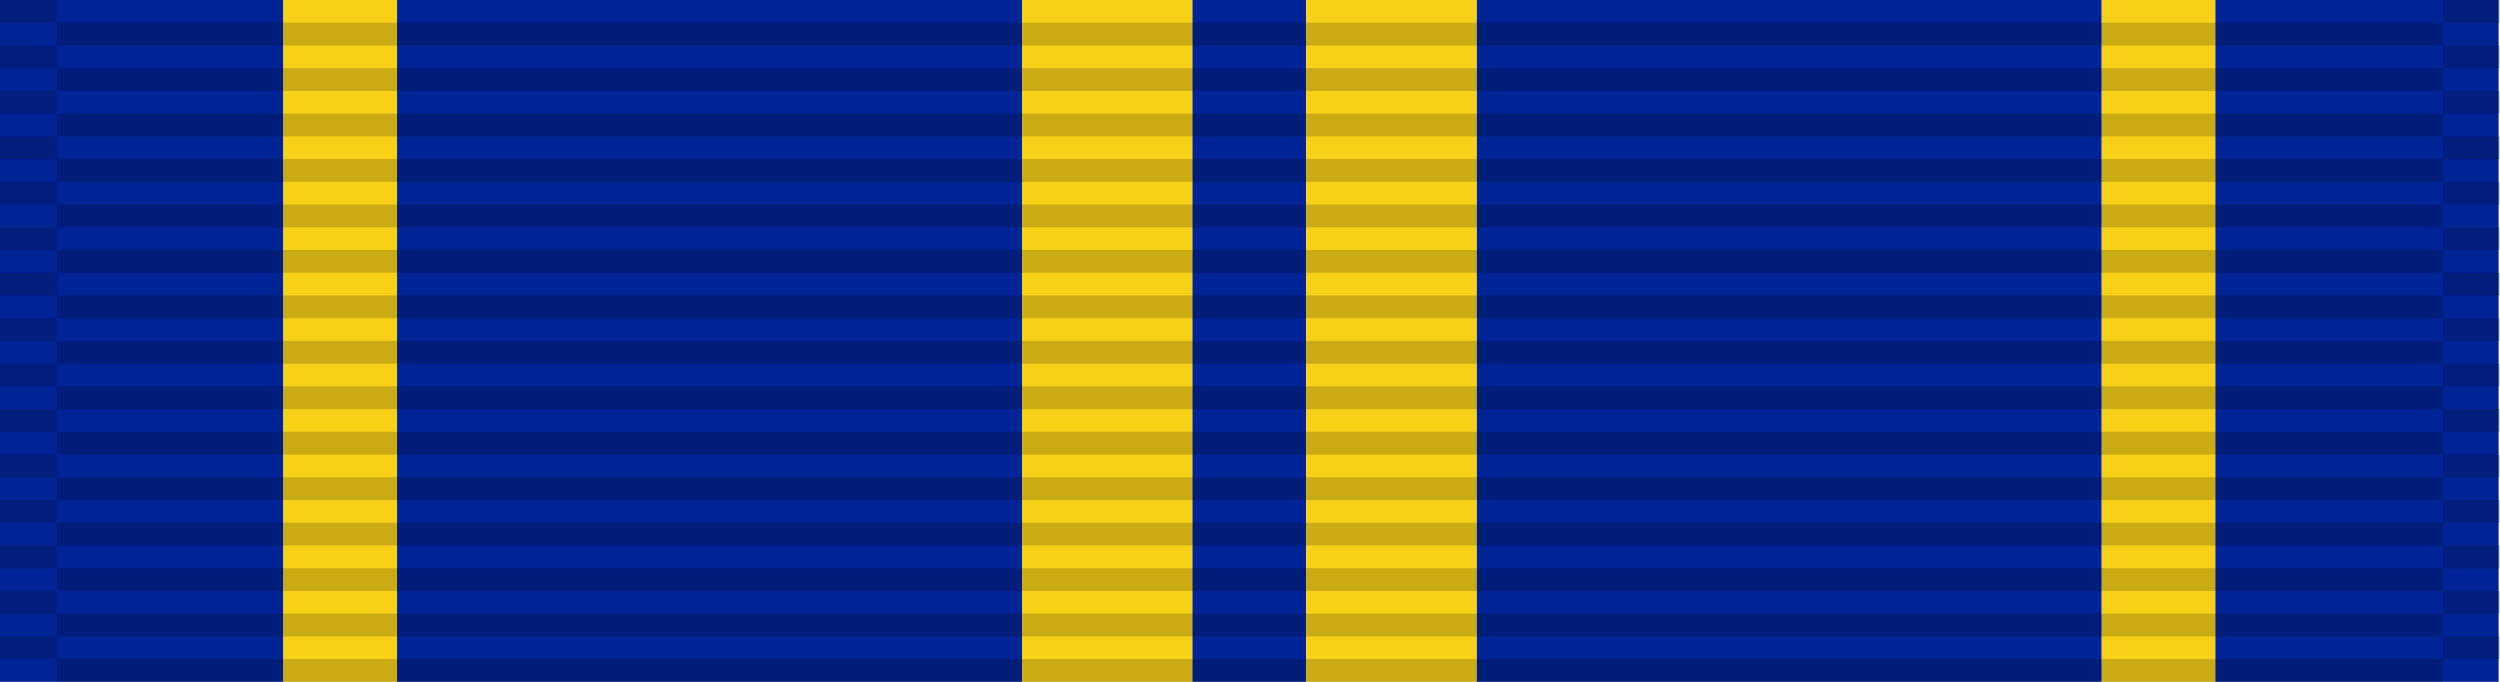
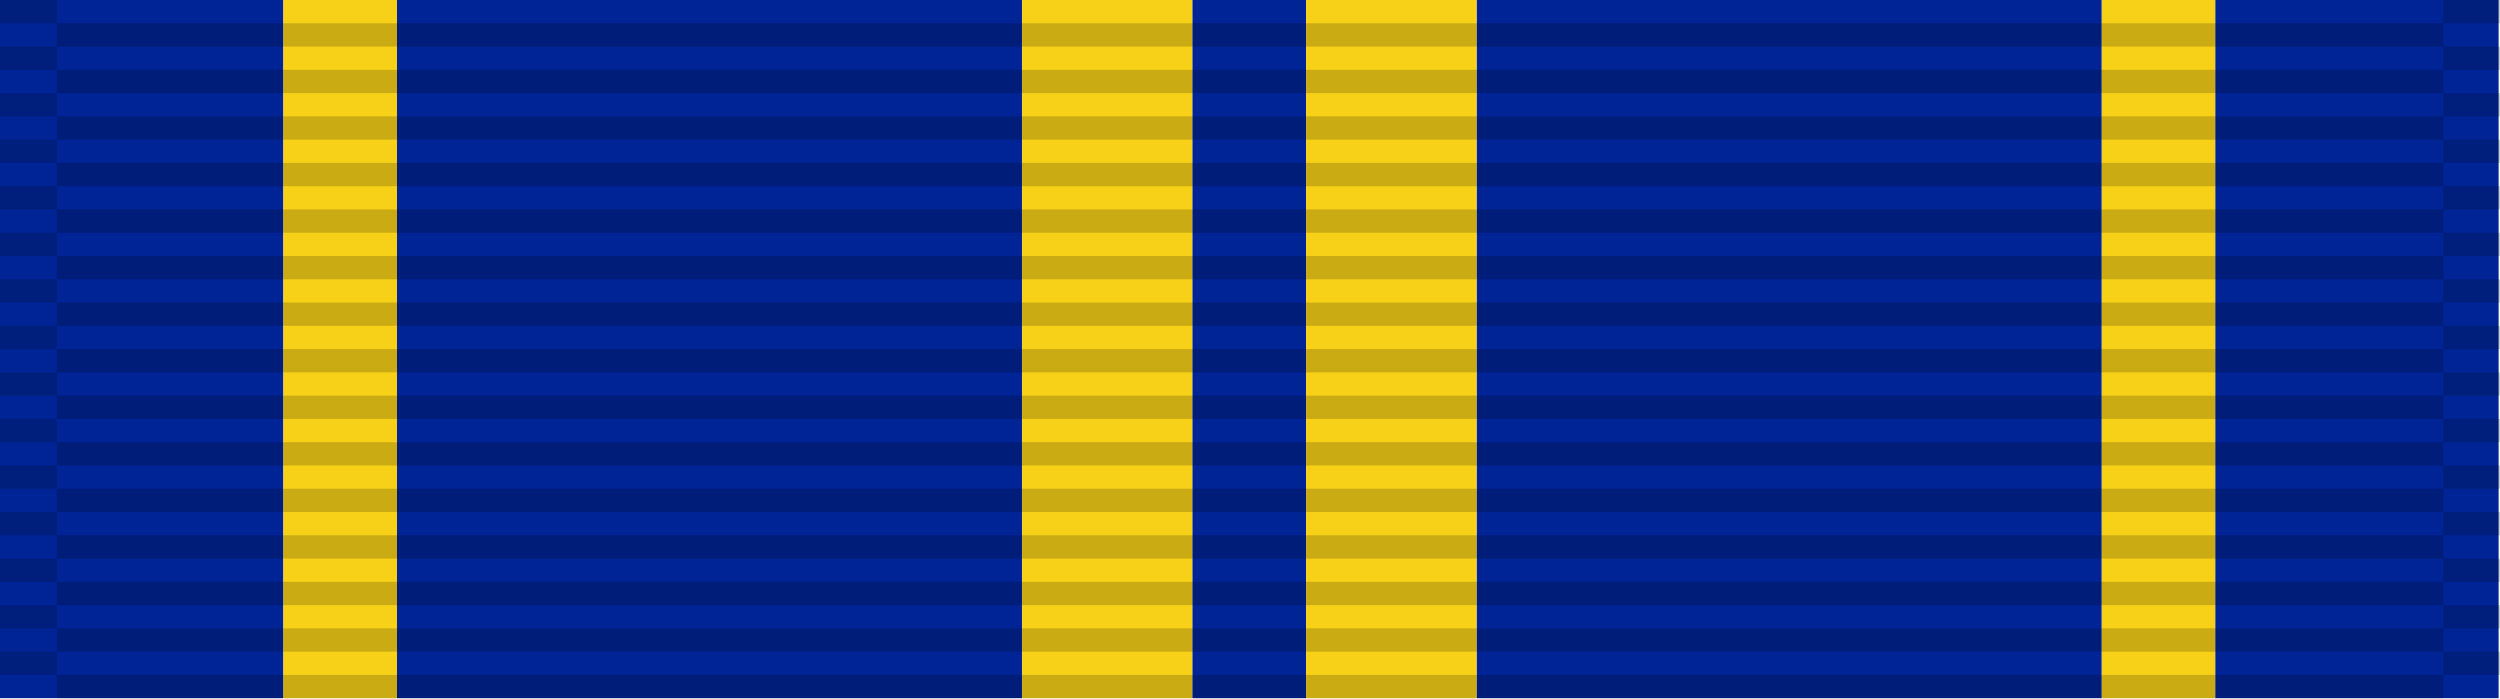
- <svg xmlns="http://www.w3.org/2000/svg" xmlns:xlink="http://www.w3.org/1999/xlink" width="34.925mm" height="9.525mm" viewBox="0 0 34.925 9.525" version="1.1" id="svg5179">
+ <svg xmlns="http://www.w3.org/2000/svg" xmlns:xlink="http://www.w3.org/1999/xlink" width="29.369mm" height="8.202mm" viewBox="0 0 29.369 8.202" version="1.1" id="svg5179">
  <defs id="defs5173">
    <linearGradient xlink:href="#linearGradient4779" id="linearGradient4781" x1="93.806" y1="157.344" x2="93.806" y2="158.006" gradientUnits="userSpaceOnUse" />
    <linearGradient id="linearGradient4779">
      <stop style="stop-color:#000000;stop-opacity:1;" offset="0" id="stop4775" />
      <stop style="stop-color:#000000;stop-opacity:0.2" offset="1" id="stop4777" />
    </linearGradient>
  </defs>
  <g id="layer1" transform="translate(-156.8353,-166.0553)">
-     <rect style="opacity:1;fill:#002395;fill-opacity:1;stroke:none;stroke-width:0.027;stroke-miterlimit:4;stroke-dasharray:none;stroke-dashoffset:0;stroke-opacity:1" id="rect5370" width="3.959" height="9.525" x="156.835" y="166.055" />
-     <rect y="166.055" x="160.794" height="9.525" width="1.587" id="rect5372" style="opacity:1;fill:#f7d117;fill-opacity:1;stroke:none;stroke-width:0.017;stroke-miterlimit:4;stroke-dasharray:none;stroke-dashoffset:0;stroke-opacity:1" />
-     <rect y="166.055" x="162.382" height="9.525" width="8.731" id="rect5374" style="opacity:1;fill:#002395;fill-opacity:1;stroke:none;stroke-width:0.039;stroke-miterlimit:4;stroke-dasharray:none;stroke-dashoffset:0;stroke-opacity:1" />
-     <rect style="opacity:1;fill:#f7d117;fill-opacity:1;stroke:none;stroke-width:0.021;stroke-miterlimit:4;stroke-dasharray:none;stroke-dashoffset:0;stroke-opacity:1" id="rect5376" width="2.381" height="9.525" x="171.113" y="166.055" />
-     <rect style="opacity:1;fill:#002395;fill-opacity:1;stroke:none;stroke-width:0.017;stroke-miterlimit:4;stroke-dasharray:none;stroke-dashoffset:0;stroke-opacity:1" id="rect5378" width="1.587" height="9.525" x="173.494" y="166.055" />
-     <rect y="166.055" x="-191.741" height="9.525" width="3.959" id="rect5380" style="opacity:1;fill:#002395;fill-opacity:1;stroke:none;stroke-width:0.027;stroke-miterlimit:4;stroke-dasharray:none;stroke-dashoffset:0;stroke-opacity:1" transform="scale(-1,1)" />
-     <rect style="opacity:1;fill:#f7d117;fill-opacity:1;stroke:none;stroke-width:0.017;stroke-miterlimit:4;stroke-dasharray:none;stroke-dashoffset:0;stroke-opacity:1" id="rect5382" width="1.587" height="9.525" x="-187.782" y="166.055" transform="scale(-1,1)" />
-     <rect style="opacity:1;fill:#002395;fill-opacity:1;stroke:none;stroke-width:0.039;stroke-miterlimit:4;stroke-dasharray:none;stroke-dashoffset:0;stroke-opacity:1" id="rect5384" width="8.731" height="9.525" x="-186.194" y="166.055" transform="scale(-1,1)" />
-     <rect y="166.055" x="-177.463" height="9.525" width="2.381" id="rect5386" style="opacity:1;fill:#f7d117;fill-opacity:1;stroke:none;stroke-width:0.021;stroke-miterlimit:4;stroke-dasharray:none;stroke-dashoffset:0;stroke-opacity:1" transform="scale(-1,1)" />
-     <g id="g7338" transform="translate(88.17943,8.681623)">
-       <rect style="fill:#000000;fill-opacity:0.18;stroke:none;stroke-width:0.837" width="33.338" height="0.318" x="69.45" y="157.691" id="use5371" />
-       <use id="use5680" transform="translate(1.8507949e-8,0.635)" xlink:href="#use5371" y="0" x="0" width="100%" height="100%" />
-       <use id="use5682" transform="translate(1.8507949e-8,1.27)" xlink:href="#use5371" y="0" x="0" width="100%" height="100%" />
-       <use id="use5684" transform="translate(1.8507949e-8,1.905)" xlink:href="#use5371" y="0" x="0" width="100%" height="100%" />
-       <use id="use5686" transform="translate(1.8507949e-8,2.54)" xlink:href="#use5371" y="0" x="0" width="100%" height="100%" />
-       <use id="use5688" transform="translate(1.8507949e-8,3.175)" xlink:href="#use5371" y="0" x="0" width="100%" height="100%" />
-       <use id="use5690" transform="translate(1.8507949e-8,3.81)" xlink:href="#use5371" y="0" x="0" width="100%" height="100%" />
-       <use id="use5692" transform="translate(1.8507949e-8,4.445)" xlink:href="#use5371" y="0" x="0" width="100%" height="100%" />
-       <use id="use5694" transform="translate(1.8507949e-8,5.08)" xlink:href="#use5371" y="0" x="0" width="100%" height="100%" />
-       <use style="fill:#af7987;fill-opacity:1" id="use5696" transform="translate(1.8507949e-8,5.715)" xlink:href="#use5371" y="0" x="0" width="100%" height="100%" />
-       <use id="use5698" transform="translate(1.8507949e-8,6.35)" xlink:href="#use5371" y="0" x="0" width="100%" height="100%" />
-       <use id="use5700" transform="translate(1.8507949e-8,6.985)" xlink:href="#use5371" y="0" x="0" width="100%" height="100%" />
-       <use id="use5702" transform="translate(1.8507949e-8,7.62)" xlink:href="#use5371" y="0" x="0" width="100%" height="100%" />
-       <use id="use5704" transform="translate(1.8507949e-8,8.255)" xlink:href="#use5371" y="0" x="0" width="100%" height="100%" />
-       <use style="fill:url(#linearGradient4781);fill-opacity:1" id="use5706" transform="translate(1.8507949e-8,8.89)" xlink:href="#use5371" y="0" x="0" width="100%" height="100%" />
-       <g transform="translate(-34.13127,5.4979324e-6)" id="g7257">
-         <rect y="157.374" x="102.787" height="0.318" width="0.794" id="rect6304" style="opacity:1;fill:#001215;fill-opacity:0.196;stroke:none;stroke-width:0.025;stroke-miterlimit:4;stroke-dasharray:none;stroke-dashoffset:0;stroke-opacity:1" />
-         <rect style="opacity:1;fill:#001215;fill-opacity:0.196;stroke:none;stroke-width:0.044;stroke-miterlimit:4;stroke-dasharray:none;stroke-dashoffset:0;stroke-opacity:1" id="use6306" width="0.794" height="0.318" x="102.787" y="158.009" />
-         <rect style="opacity:1;fill:#001215;fill-opacity:0.196;stroke:none;stroke-width:0.044;stroke-miterlimit:4;stroke-dasharray:none;stroke-dashoffset:0;stroke-opacity:1" id="use6308" width="0.794" height="0.318" x="102.787" y="158.644" />
-         <rect style="opacity:1;fill:#001215;fill-opacity:0.196;stroke:none;stroke-width:0.044;stroke-miterlimit:4;stroke-dasharray:none;stroke-dashoffset:0;stroke-opacity:1" id="use6310" width="0.794" height="0.318" x="102.787" y="159.279" />
-         <rect style="opacity:1;fill:#001215;fill-opacity:0.196;stroke:none;stroke-width:0.044;stroke-miterlimit:4;stroke-dasharray:none;stroke-dashoffset:0;stroke-opacity:1" id="use6312" width="0.794" height="0.318" x="102.787" y="159.914" />
-         <rect style="opacity:1;fill:#001215;fill-opacity:0.196;stroke:none;stroke-width:0.044;stroke-miterlimit:4;stroke-dasharray:none;stroke-dashoffset:0;stroke-opacity:1" id="use6314" width="0.794" height="0.318" x="102.787" y="160.549" />
-         <rect style="opacity:1;fill:#001215;fill-opacity:0.196;stroke:none;stroke-width:0.044;stroke-miterlimit:4;stroke-dasharray:none;stroke-dashoffset:0;stroke-opacity:1" id="use6316" width="0.794" height="0.318" x="102.787" y="161.184" />
-         <rect style="opacity:1;fill:#001215;fill-opacity:0.196;stroke:none;stroke-width:0.044;stroke-miterlimit:4;stroke-dasharray:none;stroke-dashoffset:0;stroke-opacity:1" id="use6318" width="0.794" height="0.318" x="102.787" y="161.819" />
-         <rect style="opacity:1;fill:#001215;fill-opacity:0.196;stroke:none;stroke-width:0.044;stroke-miterlimit:4;stroke-dasharray:none;stroke-dashoffset:0;stroke-opacity:1" id="use6320" width="0.794" height="0.318" x="102.787" y="162.454" />
-         <rect style="opacity:1;fill:#001215;fill-opacity:0.196;stroke:none;stroke-width:0.044;stroke-miterlimit:4;stroke-dasharray:none;stroke-dashoffset:0;stroke-opacity:1" id="use6322" width="0.794" height="0.318" x="102.787" y="163.089" />
-         <rect style="opacity:1;fill:#001215;fill-opacity:0.196;stroke:none;stroke-width:0.044;stroke-miterlimit:4;stroke-dasharray:none;stroke-dashoffset:0;stroke-opacity:1" id="use6324" width="0.794" height="0.318" x="102.787" y="163.724" />
-         <rect style="opacity:1;fill:#001215;fill-opacity:0.196;stroke:none;stroke-width:0.044;stroke-miterlimit:4;stroke-dasharray:none;stroke-dashoffset:0;stroke-opacity:1" id="use6326" width="0.794" height="0.318" x="102.787" y="164.359" />
-         <rect style="opacity:1;fill:#001215;fill-opacity:0.196;stroke:none;stroke-width:0.044;stroke-miterlimit:4;stroke-dasharray:none;stroke-dashoffset:0;stroke-opacity:1" id="use6328" width="0.794" height="0.318" x="102.787" y="164.994" />
-         <rect style="opacity:1;fill:#001215;fill-opacity:0.196;stroke:none;stroke-width:0.044;stroke-miterlimit:4;stroke-dasharray:none;stroke-dashoffset:0;stroke-opacity:1" id="use6330" width="0.794" height="0.318" x="102.787" y="165.629" />
-         <rect style="opacity:1;fill:#001215;fill-opacity:0.196;stroke:none;stroke-width:0.044;stroke-miterlimit:4;stroke-dasharray:none;stroke-dashoffset:0;stroke-opacity:1" id="use6332" width="0.794" height="0.318" x="102.787" y="166.264" />
+     <rect style="opacity:1;fill:#002395;fill-opacity:1;stroke:none;stroke-width:0.027;stroke-miterlimit:4;stroke-dasharray:none;stroke-dashoffset:0;stroke-opacity:1" id="rect5370" width="3.329" height="8.202" x="156.835" y="166.055" />
+     <rect y="166.055" x="160.164" height="8.202" width="1.335" id="rect5372" style="opacity:1;fill:#f7d117;fill-opacity:1;stroke:none;stroke-width:0.017;stroke-miterlimit:4;stroke-dasharray:none;stroke-dashoffset:0;stroke-opacity:1" />
+     <rect y="166.055" x="161.499" height="8.202" width="7.342" id="rect5374" style="opacity:1;fill:#002395;fill-opacity:1;stroke:none;stroke-width:0.039;stroke-miterlimit:4;stroke-dasharray:none;stroke-dashoffset:0;stroke-opacity:1" />
+     <rect style="opacity:1;fill:#f7d117;fill-opacity:1;stroke:none;stroke-width:0.021;stroke-miterlimit:4;stroke-dasharray:none;stroke-dashoffset:0;stroke-opacity:1" id="rect5376" width="2.002" height="8.202" x="168.842" y="166.055" />
+     <rect style="opacity:1;fill:#002395;fill-opacity:1;stroke:none;stroke-width:0.017;stroke-miterlimit:4;stroke-dasharray:none;stroke-dashoffset:0;stroke-opacity:1" id="rect5378" width="1.335" height="8.202" x="170.844" y="166.055" />
+     <rect y="166.055" x="-186.188" height="8.202" width="3.329" id="rect5380" style="opacity:1;fill:#002395;fill-opacity:1;stroke:none;stroke-width:0.027;stroke-miterlimit:4;stroke-dasharray:none;stroke-dashoffset:0;stroke-opacity:1" transform="scale(-1,1)" />
+     <rect style="opacity:1;fill:#f7d117;fill-opacity:1;stroke:none;stroke-width:0.017;stroke-miterlimit:4;stroke-dasharray:none;stroke-dashoffset:0;stroke-opacity:1" id="rect5382" width="1.335" height="8.202" x="-182.858" y="166.055" transform="scale(-1,1)" />
+     <rect style="opacity:1;fill:#002395;fill-opacity:1;stroke:none;stroke-width:0.039;stroke-miterlimit:4;stroke-dasharray:none;stroke-dashoffset:0;stroke-opacity:1" id="rect5384" width="7.342" height="8.202" x="-181.524" y="166.055" transform="scale(-1,1)" />
+     <rect y="166.055" x="-174.181" height="8.202" width="2.002" id="rect5386" style="opacity:1;fill:#f7d117;fill-opacity:1;stroke:none;stroke-width:0.021;stroke-miterlimit:4;stroke-dasharray:none;stroke-dashoffset:0;stroke-opacity:1" transform="scale(-1,1)" />
+     <g id="g7338" transform="matrix(0.8409082,0,0,0.8611108,99.10202,30.53911)" style="stroke-width:1.175">
+       <rect style="fill:#000000;fill-opacity:0.18;stroke:none;stroke-width:0.983" width="33.338" height="0.318" x="69.45" y="157.691" id="use5371" />
+       <use id="use5680" transform="translate(1.8507949e-8,0.635)" xlink:href="#use5371" y="0" x="0" width="100%" height="100%" style="stroke-width:1.175" />
+       <use id="use5682" transform="translate(1.8507949e-8,1.27)" xlink:href="#use5371" y="0" x="0" width="100%" height="100%" style="stroke-width:1.175" />
+       <use id="use5684" transform="translate(1.8507949e-8,1.905)" xlink:href="#use5371" y="0" x="0" width="100%" height="100%" style="stroke-width:1.175" />
+       <use id="use5686" transform="translate(1.8507949e-8,2.54)" xlink:href="#use5371" y="0" x="0" width="100%" height="100%" style="stroke-width:1.175" />
+       <use id="use5688" transform="translate(1.8507949e-8,3.175)" xlink:href="#use5371" y="0" x="0" width="100%" height="100%" style="stroke-width:1.175" />
+       <use id="use5690" transform="translate(1.8507949e-8,3.81)" xlink:href="#use5371" y="0" x="0" width="100%" height="100%" style="stroke-width:1.175" />
+       <use id="use5692" transform="translate(1.8507949e-8,4.445)" xlink:href="#use5371" y="0" x="0" width="100%" height="100%" style="stroke-width:1.175" />
+       <use id="use5694" transform="translate(1.8507949e-8,5.08)" xlink:href="#use5371" y="0" x="0" width="100%" height="100%" style="stroke-width:1.175" />
+       <use style="fill:#af7987;fill-opacity:1;stroke-width:1.175" id="use5696" transform="translate(1.8507949e-8,5.715)" xlink:href="#use5371" y="0" x="0" width="100%" height="100%" />
+       <use id="use5698" transform="translate(1.8507949e-8,6.35)" xlink:href="#use5371" y="0" x="0" width="100%" height="100%" style="stroke-width:1.175" />
+       <use id="use5700" transform="translate(1.8507949e-8,6.985)" xlink:href="#use5371" y="0" x="0" width="100%" height="100%" style="stroke-width:1.175" />
+       <use id="use5702" transform="translate(1.8507949e-8,7.62)" xlink:href="#use5371" y="0" x="0" width="100%" height="100%" style="stroke-width:1.175" />
+       <use id="use5704" transform="translate(1.8507949e-8,8.255)" xlink:href="#use5371" y="0" x="0" width="100%" height="100%" style="stroke-width:1.175" />
+       <use style="fill:url(#linearGradient4781);fill-opacity:1;stroke-width:1.175" id="use5706" transform="translate(1.8507949e-8,8.89)" xlink:href="#use5371" y="0" x="0" width="100%" height="100%" />
+       <g transform="translate(-34.13127)" id="g7257" style="stroke-width:1.175">
+         <rect y="157.374" x="102.787" height="0.318" width="0.794" id="rect6304" style="opacity:1;fill:#001215;fill-opacity:0.196;stroke:none;stroke-width:0.03;stroke-miterlimit:4;stroke-dasharray:none;stroke-dashoffset:0;stroke-opacity:1" />
+         <rect style="opacity:1;fill:#001215;fill-opacity:0.196;stroke:none;stroke-width:0.052;stroke-miterlimit:4;stroke-dasharray:none;stroke-dashoffset:0;stroke-opacity:1" id="use6306" width="0.794" height="0.318" x="102.787" y="158.009" />
+         <rect style="opacity:1;fill:#001215;fill-opacity:0.196;stroke:none;stroke-width:0.052;stroke-miterlimit:4;stroke-dasharray:none;stroke-dashoffset:0;stroke-opacity:1" id="use6308" width="0.794" height="0.318" x="102.787" y="158.644" />
+         <rect style="opacity:1;fill:#001215;fill-opacity:0.196;stroke:none;stroke-width:0.052;stroke-miterlimit:4;stroke-dasharray:none;stroke-dashoffset:0;stroke-opacity:1" id="use6310" width="0.794" height="0.318" x="102.787" y="159.279" />
+         <rect style="opacity:1;fill:#001215;fill-opacity:0.196;stroke:none;stroke-width:0.052;stroke-miterlimit:4;stroke-dasharray:none;stroke-dashoffset:0;stroke-opacity:1" id="use6312" width="0.794" height="0.318" x="102.787" y="159.914" />
+         <rect style="opacity:1;fill:#001215;fill-opacity:0.196;stroke:none;stroke-width:0.052;stroke-miterlimit:4;stroke-dasharray:none;stroke-dashoffset:0;stroke-opacity:1" id="use6314" width="0.794" height="0.318" x="102.787" y="160.549" />
+         <rect style="opacity:1;fill:#001215;fill-opacity:0.196;stroke:none;stroke-width:0.052;stroke-miterlimit:4;stroke-dasharray:none;stroke-dashoffset:0;stroke-opacity:1" id="use6316" width="0.794" height="0.318" x="102.787" y="161.184" />
+         <rect style="opacity:1;fill:#001215;fill-opacity:0.196;stroke:none;stroke-width:0.052;stroke-miterlimit:4;stroke-dasharray:none;stroke-dashoffset:0;stroke-opacity:1" id="use6318" width="0.794" height="0.318" x="102.787" y="161.819" />
+         <rect style="opacity:1;fill:#001215;fill-opacity:0.196;stroke:none;stroke-width:0.052;stroke-miterlimit:4;stroke-dasharray:none;stroke-dashoffset:0;stroke-opacity:1" id="use6320" width="0.794" height="0.318" x="102.787" y="162.454" />
+         <rect style="opacity:1;fill:#001215;fill-opacity:0.196;stroke:none;stroke-width:0.052;stroke-miterlimit:4;stroke-dasharray:none;stroke-dashoffset:0;stroke-opacity:1" id="use6322" width="0.794" height="0.318" x="102.787" y="163.089" />
+         <rect style="opacity:1;fill:#001215;fill-opacity:0.196;stroke:none;stroke-width:0.052;stroke-miterlimit:4;stroke-dasharray:none;stroke-dashoffset:0;stroke-opacity:1" id="use6324" width="0.794" height="0.318" x="102.787" y="163.724" />
+         <rect style="opacity:1;fill:#001215;fill-opacity:0.196;stroke:none;stroke-width:0.052;stroke-miterlimit:4;stroke-dasharray:none;stroke-dashoffset:0;stroke-opacity:1" id="use6326" width="0.794" height="0.318" x="102.787" y="164.359" />
+         <rect style="opacity:1;fill:#001215;fill-opacity:0.196;stroke:none;stroke-width:0.052;stroke-miterlimit:4;stroke-dasharray:none;stroke-dashoffset:0;stroke-opacity:1" id="use6328" width="0.794" height="0.318" x="102.787" y="164.994" />
+         <rect style="opacity:1;fill:#001215;fill-opacity:0.196;stroke:none;stroke-width:0.052;stroke-miterlimit:4;stroke-dasharray:none;stroke-dashoffset:0;stroke-opacity:1" id="use6330" width="0.794" height="0.318" x="102.787" y="165.629" />
+         <rect style="opacity:1;fill:#001215;fill-opacity:0.196;stroke:none;stroke-width:0.052;stroke-miterlimit:4;stroke-dasharray:none;stroke-dashoffset:0;stroke-opacity:1" id="use6332" width="0.794" height="0.318" x="102.787" y="166.264" />
      </g>
-       <g id="g7289" transform="translate(1.8507947e-8,5.4979324e-6)">
-         <rect style="opacity:1;fill:#001215;fill-opacity:0.196;stroke:none;stroke-width:0.025;stroke-miterlimit:4;stroke-dasharray:none;stroke-dashoffset:0;stroke-opacity:1" id="rect7259" width="0.794" height="0.318" x="102.787" y="157.374" />
-         <rect y="158.009" x="102.787" height="0.318" width="0.794" id="rect7261" style="opacity:1;fill:#001215;fill-opacity:0.196;stroke:none;stroke-width:0.044;stroke-miterlimit:4;stroke-dasharray:none;stroke-dashoffset:0;stroke-opacity:1" />
-         <rect y="158.644" x="102.787" height="0.318" width="0.794" id="rect7263" style="opacity:1;fill:#001215;fill-opacity:0.196;stroke:none;stroke-width:0.044;stroke-miterlimit:4;stroke-dasharray:none;stroke-dashoffset:0;stroke-opacity:1" />
-         <rect y="159.279" x="102.787" height="0.318" width="0.794" id="rect7265" style="opacity:1;fill:#001215;fill-opacity:0.196;stroke:none;stroke-width:0.044;stroke-miterlimit:4;stroke-dasharray:none;stroke-dashoffset:0;stroke-opacity:1" />
-         <rect y="159.914" x="102.787" height="0.318" width="0.794" id="rect7267" style="opacity:1;fill:#001215;fill-opacity:0.196;stroke:none;stroke-width:0.044;stroke-miterlimit:4;stroke-dasharray:none;stroke-dashoffset:0;stroke-opacity:1" />
-         <rect y="160.549" x="102.787" height="0.318" width="0.794" id="rect7269" style="opacity:1;fill:#001215;fill-opacity:0.196;stroke:none;stroke-width:0.044;stroke-miterlimit:4;stroke-dasharray:none;stroke-dashoffset:0;stroke-opacity:1" />
-         <rect y="161.184" x="102.787" height="0.318" width="0.794" id="rect7271" style="opacity:1;fill:#001215;fill-opacity:0.196;stroke:none;stroke-width:0.044;stroke-miterlimit:4;stroke-dasharray:none;stroke-dashoffset:0;stroke-opacity:1" />
-         <rect y="161.819" x="102.787" height="0.318" width="0.794" id="rect7273" style="opacity:1;fill:#001215;fill-opacity:0.196;stroke:none;stroke-width:0.044;stroke-miterlimit:4;stroke-dasharray:none;stroke-dashoffset:0;stroke-opacity:1" />
-         <rect y="162.454" x="102.787" height="0.318" width="0.794" id="rect7275" style="opacity:1;fill:#001215;fill-opacity:0.196;stroke:none;stroke-width:0.044;stroke-miterlimit:4;stroke-dasharray:none;stroke-dashoffset:0;stroke-opacity:1" />
-         <rect y="163.089" x="102.787" height="0.318" width="0.794" id="rect7277" style="opacity:1;fill:#001215;fill-opacity:0.196;stroke:none;stroke-width:0.044;stroke-miterlimit:4;stroke-dasharray:none;stroke-dashoffset:0;stroke-opacity:1" />
-         <rect y="163.724" x="102.787" height="0.318" width="0.794" id="rect7279" style="opacity:1;fill:#001215;fill-opacity:0.196;stroke:none;stroke-width:0.044;stroke-miterlimit:4;stroke-dasharray:none;stroke-dashoffset:0;stroke-opacity:1" />
-         <rect y="164.359" x="102.787" height="0.318" width="0.794" id="rect7281" style="opacity:1;fill:#001215;fill-opacity:0.196;stroke:none;stroke-width:0.044;stroke-miterlimit:4;stroke-dasharray:none;stroke-dashoffset:0;stroke-opacity:1" />
-         <rect y="164.994" x="102.787" height="0.318" width="0.794" id="rect7283" style="opacity:1;fill:#001215;fill-opacity:0.196;stroke:none;stroke-width:0.044;stroke-miterlimit:4;stroke-dasharray:none;stroke-dashoffset:0;stroke-opacity:1" />
-         <rect y="165.629" x="102.787" height="0.318" width="0.794" id="rect7285" style="opacity:1;fill:#001215;fill-opacity:0.196;stroke:none;stroke-width:0.044;stroke-miterlimit:4;stroke-dasharray:none;stroke-dashoffset:0;stroke-opacity:1" />
-         <rect y="166.264" x="102.787" height="0.318" width="0.794" id="rect7287" style="opacity:1;fill:#001215;fill-opacity:0.196;stroke:none;stroke-width:0.044;stroke-miterlimit:4;stroke-dasharray:none;stroke-dashoffset:0;stroke-opacity:1" />
+       <g id="g7289" style="stroke-width:1.175">
+         <rect style="opacity:1;fill:#001215;fill-opacity:0.196;stroke:none;stroke-width:0.03;stroke-miterlimit:4;stroke-dasharray:none;stroke-dashoffset:0;stroke-opacity:1" id="rect7259" width="0.794" height="0.318" x="102.787" y="157.374" />
+         <rect y="158.009" x="102.787" height="0.318" width="0.794" id="rect7261" style="opacity:1;fill:#001215;fill-opacity:0.196;stroke:none;stroke-width:0.052;stroke-miterlimit:4;stroke-dasharray:none;stroke-dashoffset:0;stroke-opacity:1" />
+         <rect y="158.644" x="102.787" height="0.318" width="0.794" id="rect7263" style="opacity:1;fill:#001215;fill-opacity:0.196;stroke:none;stroke-width:0.052;stroke-miterlimit:4;stroke-dasharray:none;stroke-dashoffset:0;stroke-opacity:1" />
+         <rect y="159.279" x="102.787" height="0.318" width="0.794" id="rect7265" style="opacity:1;fill:#001215;fill-opacity:0.196;stroke:none;stroke-width:0.052;stroke-miterlimit:4;stroke-dasharray:none;stroke-dashoffset:0;stroke-opacity:1" />
+         <rect y="159.914" x="102.787" height="0.318" width="0.794" id="rect7267" style="opacity:1;fill:#001215;fill-opacity:0.196;stroke:none;stroke-width:0.052;stroke-miterlimit:4;stroke-dasharray:none;stroke-dashoffset:0;stroke-opacity:1" />
+         <rect y="160.549" x="102.787" height="0.318" width="0.794" id="rect7269" style="opacity:1;fill:#001215;fill-opacity:0.196;stroke:none;stroke-width:0.052;stroke-miterlimit:4;stroke-dasharray:none;stroke-dashoffset:0;stroke-opacity:1" />
+         <rect y="161.184" x="102.787" height="0.318" width="0.794" id="rect7271" style="opacity:1;fill:#001215;fill-opacity:0.196;stroke:none;stroke-width:0.052;stroke-miterlimit:4;stroke-dasharray:none;stroke-dashoffset:0;stroke-opacity:1" />
+         <rect y="161.819" x="102.787" height="0.318" width="0.794" id="rect7273" style="opacity:1;fill:#001215;fill-opacity:0.196;stroke:none;stroke-width:0.052;stroke-miterlimit:4;stroke-dasharray:none;stroke-dashoffset:0;stroke-opacity:1" />
+         <rect y="162.454" x="102.787" height="0.318" width="0.794" id="rect7275" style="opacity:1;fill:#001215;fill-opacity:0.196;stroke:none;stroke-width:0.052;stroke-miterlimit:4;stroke-dasharray:none;stroke-dashoffset:0;stroke-opacity:1" />
+         <rect y="163.089" x="102.787" height="0.318" width="0.794" id="rect7277" style="opacity:1;fill:#001215;fill-opacity:0.196;stroke:none;stroke-width:0.052;stroke-miterlimit:4;stroke-dasharray:none;stroke-dashoffset:0;stroke-opacity:1" />
+         <rect y="163.724" x="102.787" height="0.318" width="0.794" id="rect7279" style="opacity:1;fill:#001215;fill-opacity:0.196;stroke:none;stroke-width:0.052;stroke-miterlimit:4;stroke-dasharray:none;stroke-dashoffset:0;stroke-opacity:1" />
+         <rect y="164.359" x="102.787" height="0.318" width="0.794" id="rect7281" style="opacity:1;fill:#001215;fill-opacity:0.196;stroke:none;stroke-width:0.052;stroke-miterlimit:4;stroke-dasharray:none;stroke-dashoffset:0;stroke-opacity:1" />
+         <rect y="164.994" x="102.787" height="0.318" width="0.794" id="rect7283" style="opacity:1;fill:#001215;fill-opacity:0.196;stroke:none;stroke-width:0.052;stroke-miterlimit:4;stroke-dasharray:none;stroke-dashoffset:0;stroke-opacity:1" />
+         <rect y="165.629" x="102.787" height="0.318" width="0.794" id="rect7285" style="opacity:1;fill:#001215;fill-opacity:0.196;stroke:none;stroke-width:0.052;stroke-miterlimit:4;stroke-dasharray:none;stroke-dashoffset:0;stroke-opacity:1" />
+         <rect y="166.264" x="102.787" height="0.318" width="0.794" id="rect7287" style="opacity:1;fill:#001215;fill-opacity:0.196;stroke:none;stroke-width:0.052;stroke-miterlimit:4;stroke-dasharray:none;stroke-dashoffset:0;stroke-opacity:1" />
      </g>
    </g>
  </g>
</svg>
